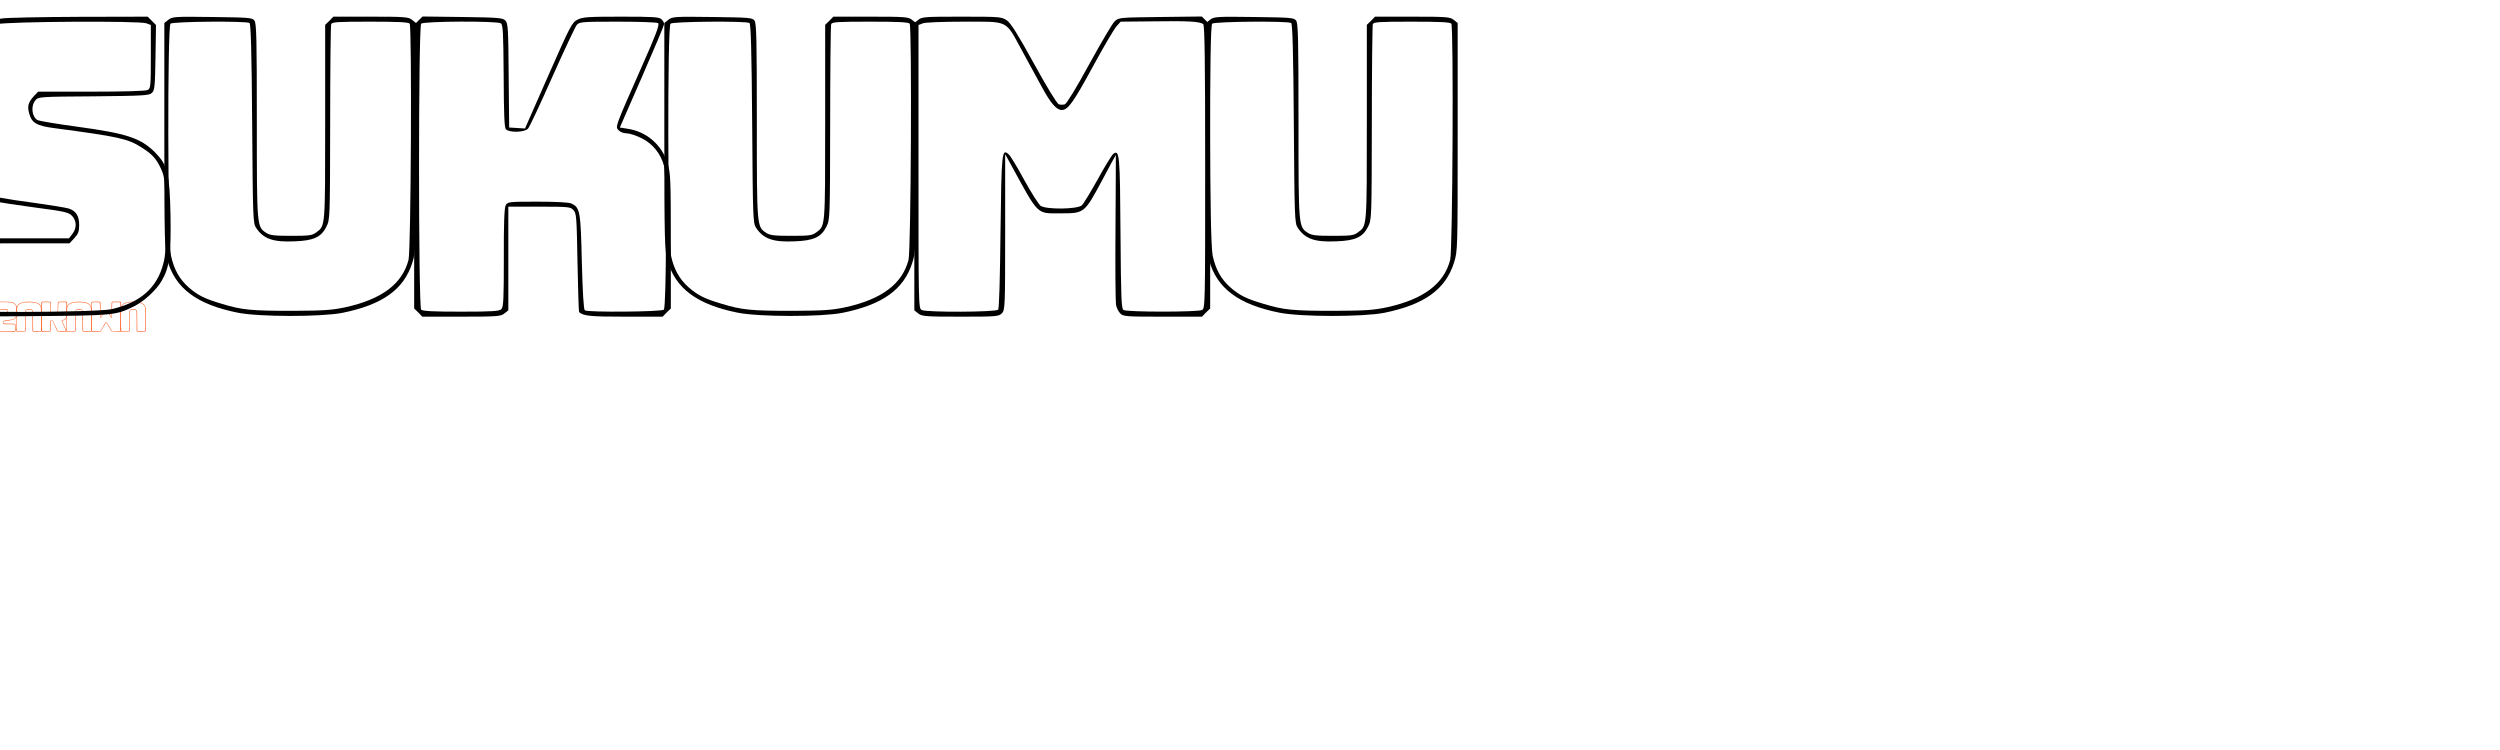
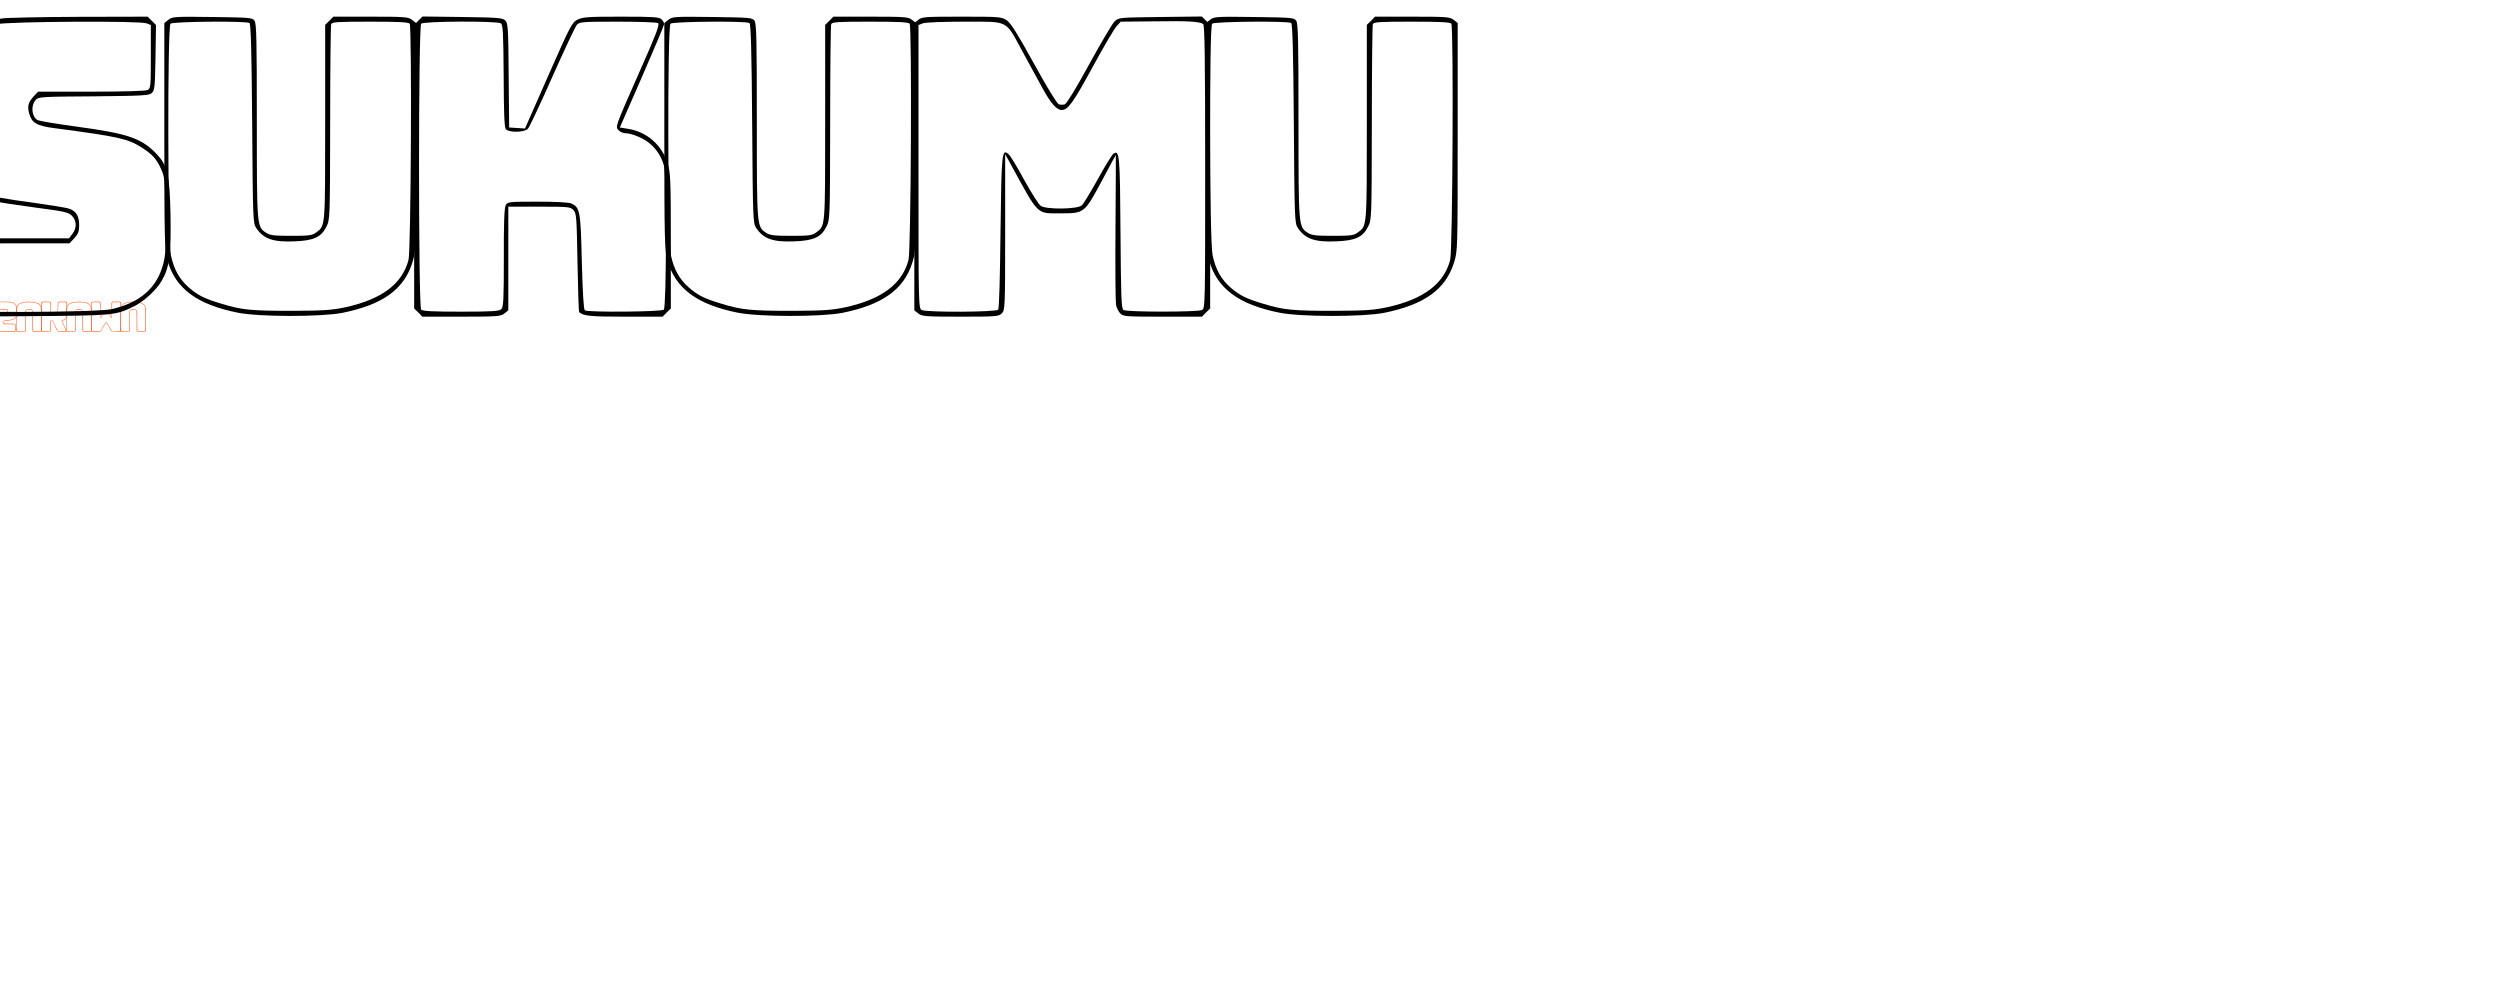
- <svg xmlns="http://www.w3.org/2000/svg" xmlns:xlink="http://www.w3.org/1999/xlink" height="250pt" viewBox="0 0 1500 450" preserveAspectRatio="xMidYMid meet">
+ <svg xmlns="http://www.w3.org/2000/svg" xmlns:xlink="http://www.w3.org/1999/xlink" height="300pt" viewBox="0 0 1500 600" preserveAspectRatio="xMidYMid meet">
  <g transform="translate(0,200) scale(0.1,-0.1)">
    <g style="mix-blend-mode:normal" transform="translate(0,200) scale(0.1,-0.1)" stroke="none" fill="#f40">
      <use xlink:href="#s" />
      <use xlink:href="#u" />
      <use xlink:href="#k" />
      <use xlink:href="#u2" />
      <use xlink:href="#m" />
      <use xlink:href="#u3" />
    </g>
    <path id="s" d="M10 1889 c-118 -19 -219 -72 -289 -149 -77 -85 -96 -170 -96 -419 0 -312 36 -398 200 -481 76 -39 139 -52 385 -85 183 -24 202 -29 223 -51 28 -31 28 -73 1 -108 l-20 -26 -369 0 c-347 0 -369 -1 -391 -19 -24 -19 -24 -21 -24 -216 0 -196 0 -197 24 -216 24 -20 39 -20 510 -16 521 4 527 4 638 58 59 28 137 99 168 154 47 79 57 159 53 395 -5 251 -18 300 -93 376 -87 86 -167 113 -468 154 -119 16 -225 34 -236 39 -35 19 -43 85 -13 120 17 20 26 21 349 23 303 3 334 5 350 21 16 15 18 41 21 212 l3 195 -25 25 -25 25 -413 -1 c-227 -1 -435 -5 -463 -10z m869 -29 l26 -10 0 -189 c0 -178 -1 -191 -19 -201 -13 -6 -138 -10 -338 -10 l-319 0 -26 -27 c-34 -38 -40 -59 -28 -104 16 -57 45 -74 152 -88 385 -51 440 -63 523 -116 64 -41 89 -68 117 -130 21 -47 23 -65 26 -277 3 -184 1 -238 -13 -289 -37 -145 -137 -234 -310 -274 -87 -20 -983 -23 -1003 -3 -8 8 -12 66 -12 195 0 170 1 183 19 193 13 6 151 10 381 10 l362 0 29 31 c23 25 29 40 29 78 0 56 -19 86 -63 100 -17 5 -102 19 -187 31 -85 11 -190 27 -232 35 -157 29 -260 95 -307 194 -25 55 -26 62 -29 287 -3 163 0 244 9 275 7 24 13 50 15 57 6 29 57 103 91 131 50 41 133 79 207 96 75 16 859 21 900 5z" />
    <path id="u" d="M1010 1881 l-24 -19 0 -679 c0 -620 2 -684 18 -743 47 -170 177 -267 422 -316 128 -26 501 -26 629 -1 241 49 368 140 419 301 22 71 22 76 22 754 l0 684 -24 19 c-21 17 -42 19 -248 19 l-224 0 -24 -25 -25 -24 0 -588 c0 -632 1 -617 -53 -657 -25 -19 -42 -21 -151 -21 -101 0 -127 3 -150 18 -56 37 -56 34 -56 670 0 488 -2 586 -14 603 -13 18 -30 19 -253 22 -226 3 -241 2 -264 -17z m487 -19 c8 -5 13 -176 16 -603 4 -561 5 -598 23 -625 44 -67 102 -88 232 -82 113 4 159 25 190 87 22 44 22 45 23 622 0 318 3 585 6 594 5 13 38 15 234 15 170 0 230 -3 237 -12 14 -20 8 -1363 -7 -1418 -38 -144 -160 -235 -376 -283 -84 -18 -132 -21 -319 -22 -248 0 -304 5 -425 42 -104 31 -142 50 -198 98 -56 49 -89 108 -107 191 -20 92 -22 1373 -3 1392 13 13 454 17 474 4z" />
    <path id="k" d="M2510 1876 l-25 -25 0 -851 0 -851 25 -24 24 -25 234 0 c216 0 237 2 258 19 l24 19 0 311 0 311 186 0 c176 0 187 -1 205 -21 18 -19 19 -44 24 -314 3 -161 7 -295 10 -298 26 -23 67 -27 275 -27 l226 0 24 25 25 24 0 405 c0 369 -2 409 -19 465 -34 111 -126 191 -238 208 l-49 8 133 304 c73 167 133 310 133 317 0 7 -7 20 -16 28 -13 14 -49 16 -242 16 -196 0 -232 -2 -262 -18 -33 -16 -43 -36 -175 -335 l-140 -318 -48 3 -47 3 -3 312 c-2 284 -4 314 -20 330 -16 16 -43 18 -257 21 l-240 3 -25 -25z m495 -16 c13 -8 15 -55 17 -315 1 -224 4 -309 13 -320 19 -22 112 -20 133 3 9 10 75 150 146 311 72 161 138 302 147 312 16 18 35 19 250 19 128 0 235 -4 238 -9 8 -12 -10 -61 -98 -260 -162 -367 -160 -360 -140 -382 10 -11 30 -19 49 -19 17 0 58 -13 91 -30 65 -32 114 -93 133 -165 16 -59 15 -847 -1 -863 -13 -13 -454 -17 -474 -4 -7 5 -13 103 -18 291 -7 306 -11 326 -63 350 -14 7 -96 11 -203 11 -174 0 -180 -1 -191 -22 -8 -15 -12 -110 -11 -315 0 -245 -2 -296 -15 -308 -12 -12 -55 -15 -242 -15 -163 0 -230 3 -239 12 -17 17 -17 1699 0 1716 15 15 455 17 478 2z" />
    <path id="u2" d="M4010 1881 l-24 -19 0 -679 c0 -620 2 -684 18 -743 47 -170 177 -267 422 -316 128 -26 501 -26 629 -1 241 49 368 140 419 301 22 71 22 76 22 754 l0 684 -24 19 c-21 17 -42 19 -248 19 l-224 0 -24 -25 -25 -24 0 -588 c0 -632 1 -617 -53 -657 -25 -19 -42 -21 -151 -21 -101 0 -127 3 -150 18 -56 37 -56 34 -56 670 0 488 -2 586 -14 603 -13 18 -30 19 -253 22 -226 3 -241 2 -264 -17z m487 -19 c8 -5 13 -176 16 -603 4 -561 5 -598 23 -625 44 -67 102 -88 232 -82 113 4 159 25 190 87 22 44 22 45 23 622 0 318 3 585 6 594 5 13 38 15 234 15 170 0 230 -3 237 -12 14 -20 8 -1363 -7 -1418 -38 -144 -160 -235 -376 -283 -84 -18 -132 -21 -319 -22 -248 0 -304 5 -425 42 -104 31 -142 50 -198 98 -56 49 -89 108 -107 191 -20 92 -22 1373 -3 1392 13 13 454 17 474 4z" />
    <path id="m" d="M5510 1881 l-24 -19 0 -862 0 -862 24 -19 c21 -17 42 -19 252 -19 216 0 230 1 249 20 19 19 20 33 20 488 l0 467 33 -60 c172 -314 153 -295 302 -295 139 0 141 1 244 193 46 87 84 157 85 157 0 0 0 -195 -2 -432 -2 -238 0 -448 3 -466 3 -18 15 -42 26 -53 18 -18 35 -19 254 -19 l236 0 24 25 25 24 0 851 0 851 -25 25 -25 25 -249 -3 c-245 -3 -250 -3 -274 -26 -14 -13 -82 -129 -153 -258 -77 -141 -135 -236 -146 -240 -10 -3 -26 -3 -36 0 -11 4 -71 102 -149 244 -98 178 -139 243 -163 260 -32 21 -41 22 -270 22 -219 0 -240 -1 -261 -19z m1709 -25 c9 -5 12 -218 12 -856 0 -829 0 -850 -19 -860 -25 -13 -450 -13 -471 0 -13 8 -15 72 -18 461 -3 471 -6 503 -43 476 -9 -7 -51 -75 -93 -152 -43 -77 -86 -148 -96 -157 -26 -24 -214 -26 -247 -3 -12 9 -56 78 -98 154 -41 76 -83 146 -94 155 -41 37 -43 14 -49 -467 -3 -278 -8 -457 -14 -465 -13 -15 -429 -17 -459 -2 -19 10 -19 31 -19 861 l0 849 26 10 c14 6 126 10 249 10 269 0 245 12 344 -170 37 -69 91 -168 120 -220 54 -100 89 -140 121 -140 37 0 70 47 186 260 64 118 128 227 142 242 l25 28 206 2 c199 3 265 -1 289 -16z" />
    <path id="u3" d="M7260 1881 l-24 -19 0 -679 c0 -620 2 -684 18 -743 47 -170 177 -267 422 -316 128 -26 501 -26 629 -1 241 49 368 140 419 301 22 71 22 76 22 754 l0 684 -24 19 c-21 17 -42 19 -248 19 l-224 0 -24 -25 -25 -24 0 -588 c0 -632 1 -617 -53 -657 -25 -19 -42 -21 -151 -21 -101 0 -127 3 -150 18 -56 37 -56 34 -56 670 0 488 -2 586 -14 603 -13 18 -30 19 -253 22 -226 3 -241 2 -264 -17z m487 -19 c8 -5 13 -176 16 -603 4 -561 5 -598 23 -625 44 -67 102 -88 232 -82 113 4 159 25 190 87 22 44 22 45 23 622 0 318 3 585 6 594 5 13 38 15 234 15 170 0 230 -3 237 -12 14 -20 8 -1363 -7 -1418 -38 -144 -160 -235 -376 -283 -84 -18 -132 -21 -319 -22 -248 0 -304 5 -425 42 -104 31 -142 50 -198 98 -56 49 -89 108 -107 191 -20 92 -22 1373 -3 1392 13 13 454 17 474 4z" />
  </g>
</svg>
